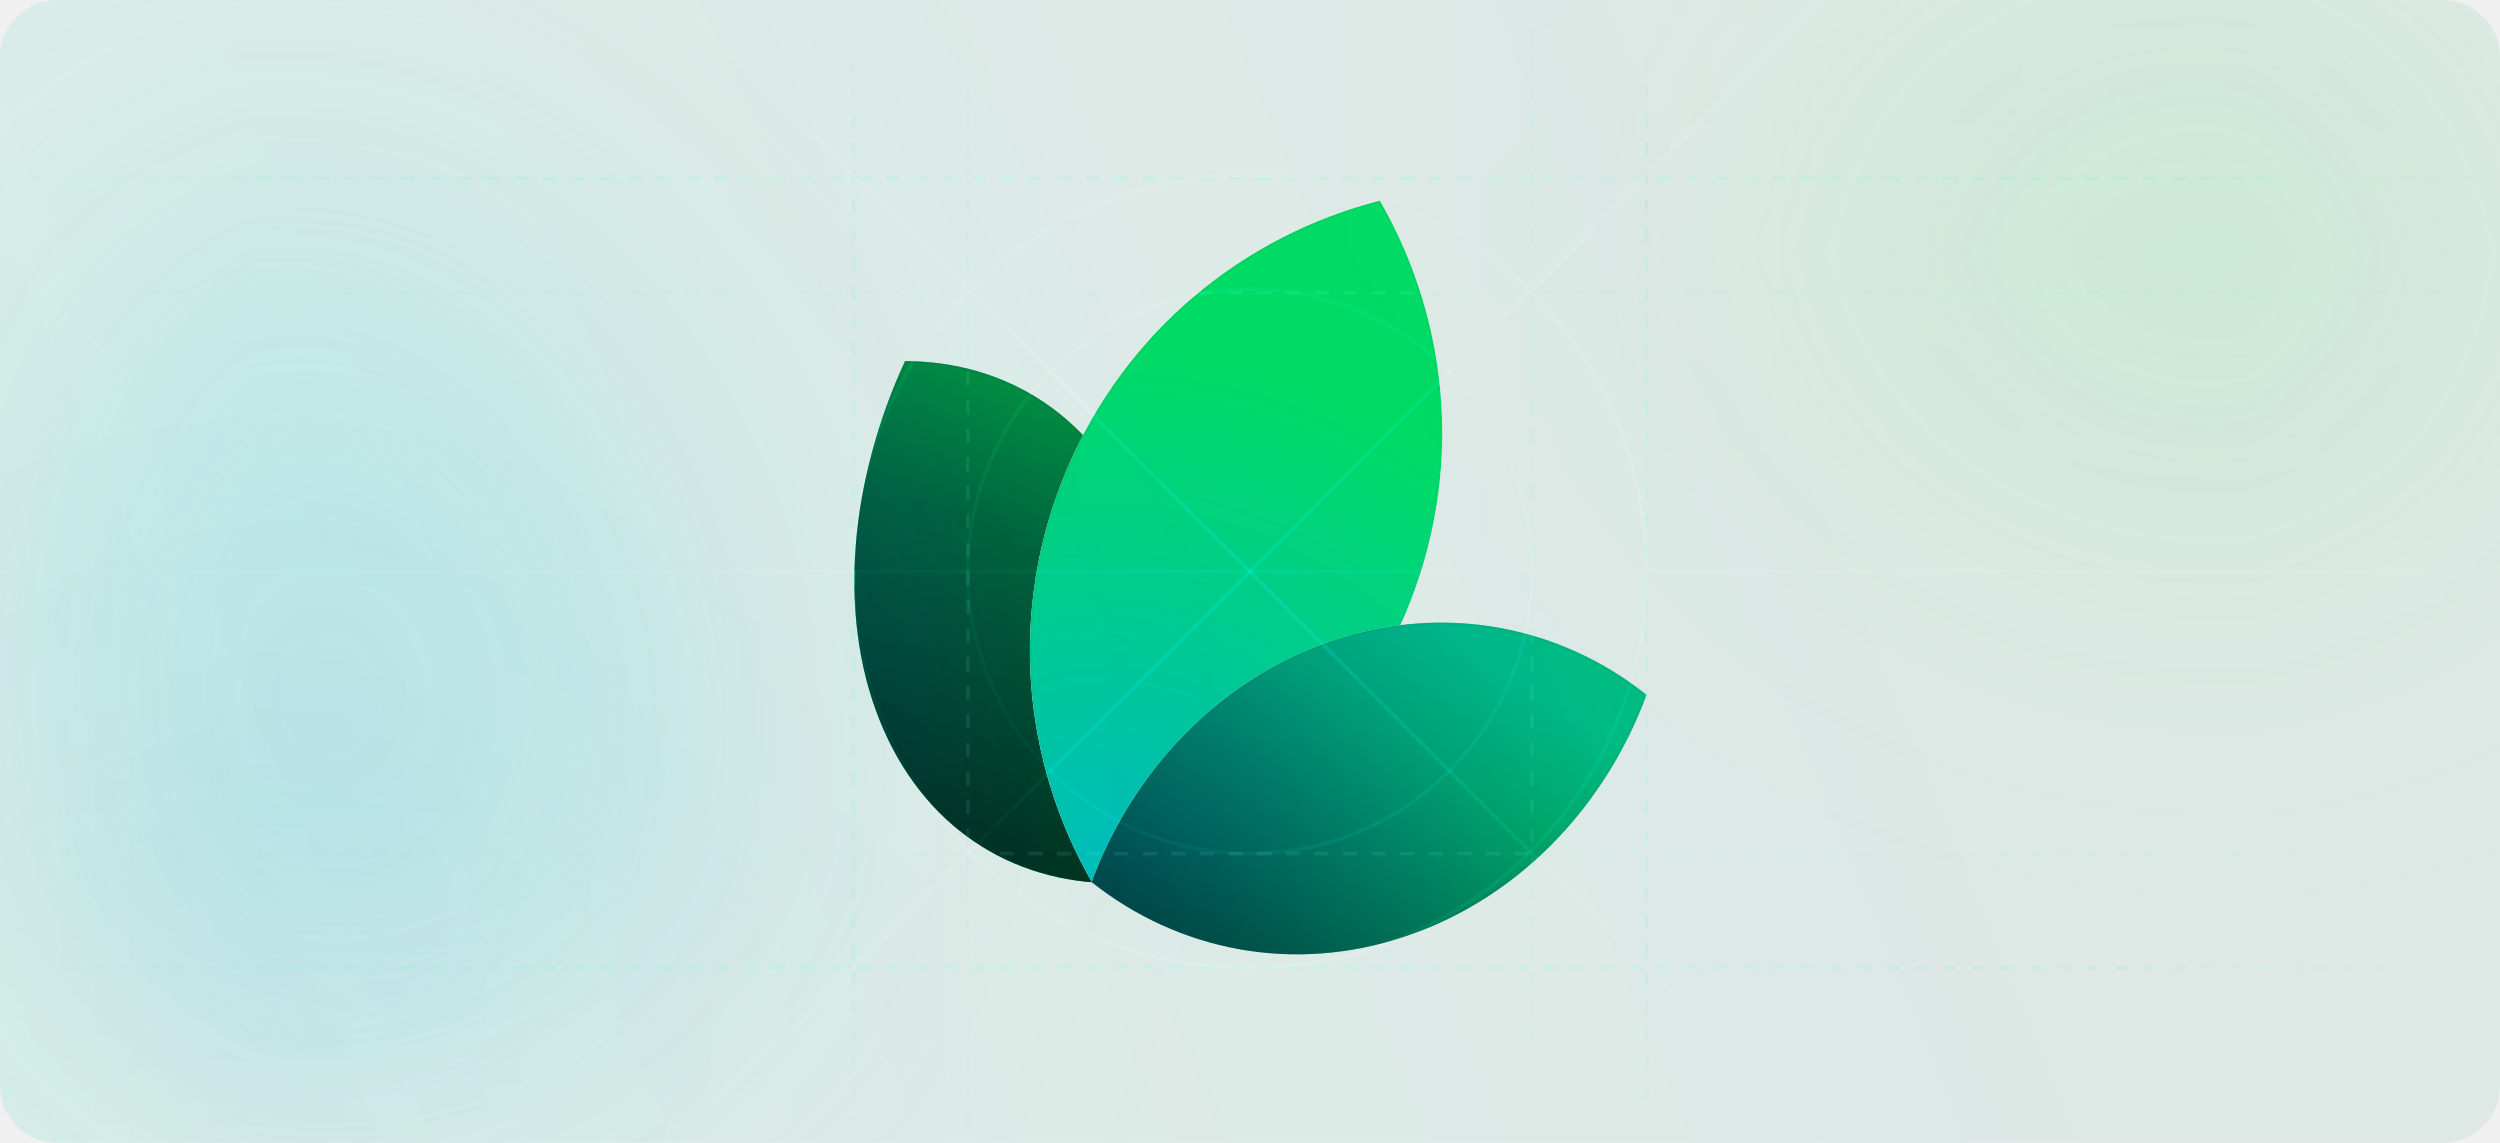
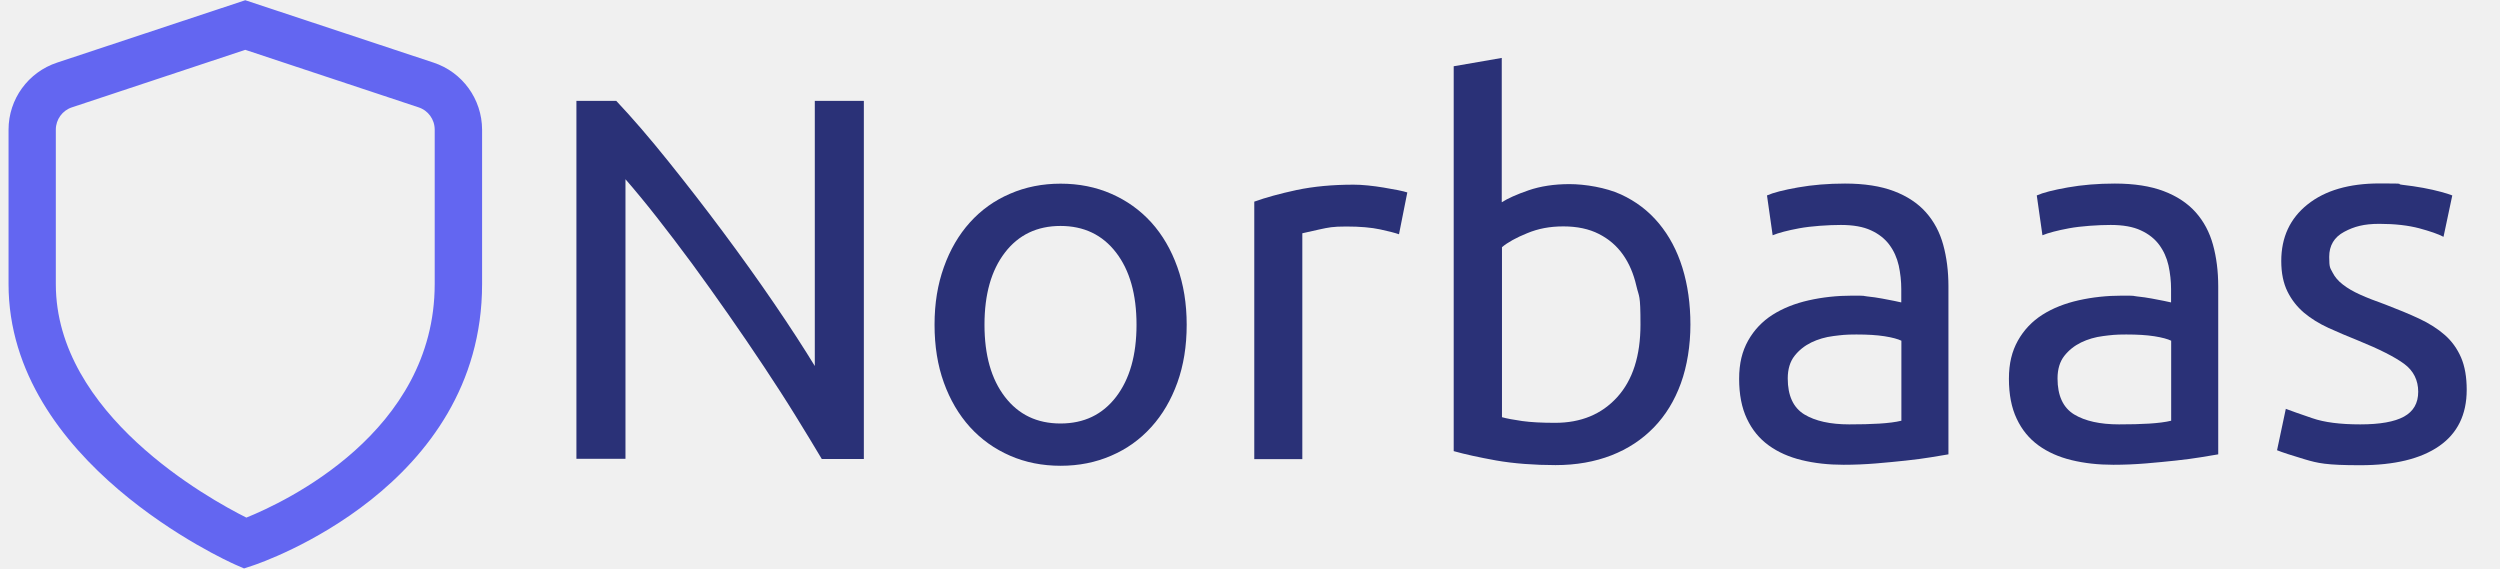
- <svg xmlns="http://www.w3.org/2000/svg" width="700" height="320" viewBox="0 0 700 320" fill="none">
-   <g clip-path="url(#clip0_2862_30)">
-     <rect width="700" height="320" rx="16" fill="url(#paint0_linear_2862_30)" />
-     <path d="M311.889 247.3C283.097 247.215 258.226 231.466 246.292 201.629C234.357 171.793 238.02 134.523 253.414 101.112C282.206 101.197 307.077 116.945 319.011 146.782C330.946 176.619 327.283 213.888 311.889 247.3Z" fill="white" />
-     <path d="M311.889 247.3C283.097 247.215 258.226 231.466 246.292 201.629C234.357 171.793 238.02 134.523 253.414 101.112C282.206 101.197 307.077 116.945 319.011 146.782C330.946 176.619 327.283 213.888 311.889 247.3Z" fill="url(#paint1_radial_2862_30)" />
-     <path d="M311.889 247.3C283.097 247.215 258.226 231.466 246.292 201.629C234.357 171.793 238.02 134.523 253.414 101.112C282.206 101.197 307.077 116.945 319.011 146.782C330.946 176.619 327.283 213.888 311.889 247.3Z" fill="black" fill-opacity="0.5" style="mix-blend-mode:hard-light" />
-     <path d="M311.889 247.3C283.097 247.215 258.226 231.466 246.292 201.629C234.357 171.793 238.02 134.523 253.414 101.112C282.206 101.197 307.077 116.945 319.011 146.782C330.946 176.619 327.283 213.888 311.889 247.3Z" fill="url(#paint2_linear_2862_30)" fill-opacity="0.5" style="mix-blend-mode:hard-light" />
-     <path d="M311.72 247.034C283.108 246.887 258.409 231.208 246.538 201.531C234.656 171.825 238.271 134.702 253.583 101.377C282.195 101.524 306.894 117.203 318.765 146.88C330.647 176.586 327.031 213.709 311.72 247.034Z" stroke="url(#paint3_linear_2862_30)" stroke-opacity="0.05" stroke-width="0.531" />
-     <path d="M305.839 247.174C343.92 237.419 377.154 210.619 393.585 171.64C410.017 132.661 405.98 90.199 386.347 56.193C348.266 65.948 315.032 92.749 298.601 131.728C282.169 170.706 286.206 213.168 305.839 247.174Z" fill="white" />
-     <path d="M305.839 247.174C343.92 237.419 377.154 210.619 393.585 171.64C410.017 132.661 405.98 90.199 386.347 56.193C348.266 65.948 315.032 92.749 298.601 131.728C282.169 170.706 286.206 213.168 305.839 247.174Z" fill="url(#paint4_radial_2862_30)" />
-     <path d="M393.341 171.537C376.971 210.369 343.89 237.091 305.969 246.867C286.462 212.959 282.476 170.663 298.845 131.831C315.215 92.998 348.295 66.276 386.217 56.5C405.724 90.408 409.71 132.704 393.341 171.537Z" stroke="url(#paint5_linear_2862_30)" stroke-opacity="0.05" stroke-width="0.531" />
-     <path d="M305.686 246.995C329.749 266.114 361.965 272.832 393.67 262.129C425.376 251.426 449.499 225.691 461.03 194.556C436.967 175.437 404.751 168.719 373.045 179.422C341.34 190.125 317.217 215.86 305.686 246.995Z" fill="white" />
-     <path d="M305.686 246.995C329.749 266.114 361.965 272.832 393.67 262.129C425.376 251.426 449.499 225.691 461.03 194.556C436.967 175.437 404.751 168.719 373.045 179.422C341.34 190.125 317.217 215.86 305.686 246.995Z" fill="url(#paint6_radial_2862_30)" />
-     <path d="M305.686 246.995C329.749 266.114 361.965 272.832 393.67 262.129C425.376 251.426 449.499 225.691 461.03 194.556C436.967 175.437 404.751 168.719 373.045 179.422C341.34 190.125 317.217 215.86 305.686 246.995Z" fill="black" fill-opacity="0.2" style="mix-blend-mode:hard-light" />
-     <path d="M305.686 246.995C329.749 266.114 361.965 272.832 393.67 262.129C425.376 251.426 449.499 225.691 461.03 194.556C436.967 175.437 404.751 168.719 373.045 179.422C341.34 190.125 317.217 215.86 305.686 246.995Z" fill="url(#paint7_linear_2862_30)" fill-opacity="0.5" style="mix-blend-mode:hard-light" />
-     <path d="M393.586 261.878C362.034 272.529 329.98 265.88 306.002 246.907C317.534 215.919 341.57 190.327 373.13 179.673C404.681 169.023 436.735 175.671 460.714 194.644C449.181 225.632 425.145 251.224 393.586 261.878Z" stroke="url(#paint8_linear_2862_30)" stroke-opacity="0.05" stroke-width="0.531" />
-     <g opacity="0.8" filter="url(#filter0_f_2862_30)">
-       <circle cx="660" cy="-60" r="160" fill="#18E244" fill-opacity="0.4" />
-     </g>
-     <g opacity="0.8" filter="url(#filter1_f_2862_30)">
-       <circle cx="20" cy="213" r="160" fill="#18CAE2" fill-opacity="0.33" />
-     </g>
-     <g opacity="0.8" filter="url(#filter2_f_2862_30)">
-       <circle cx="660" cy="480" r="160" fill="#18E2B2" fill-opacity="0.52" />
-     </g>
-     <g opacity="0.8" filter="url(#filter3_f_2862_30)">
-       <circle cx="20" cy="413" r="160" fill="#4018E2" fill-opacity="0.22" />
-     </g>
-     <path opacity="0.2" d="M0 50H700" stroke="url(#paint9_radial_2862_30)" stroke-dasharray="4 4" />
-     <path opacity="0.1" d="M0 82H700" stroke="url(#paint10_radial_2862_30)" stroke-dasharray="4 4" />
-     <path opacity="0.2" d="M239 0L239 320" stroke="url(#paint11_radial_2862_30)" stroke-dasharray="4 4" />
-     <path opacity="0.1" d="M271 0L271 320" stroke="url(#paint12_radial_2862_30)" stroke-dasharray="4 4" />
-     <path opacity="0.2" d="M461 0L461 320" stroke="url(#paint13_radial_2862_30)" stroke-dasharray="4 4" />
-     <path opacity="0.1" d="M429 0L429 320" stroke="url(#paint14_radial_2862_30)" stroke-dasharray="4 4" />
-     <path opacity="0.2" d="M0 271H700" stroke="url(#paint15_radial_2862_30)" stroke-dasharray="4 4" />
-     <path opacity="0.1" d="M0 239H700" stroke="url(#paint16_radial_2862_30)" stroke-dasharray="4 4" />
-     <g style="mix-blend-mode:overlay" opacity="0.1">
-       <path d="M0 160H700" stroke="url(#paint17_linear_2862_30)" />
-     </g>
-     <g style="mix-blend-mode:overlay" opacity="0.2">
-       <path d="M511 -1L189 321" stroke="url(#paint18_linear_2862_30)" />
-     </g>
-     <g style="mix-blend-mode:overlay" opacity="0.2">
-       <path d="M511 321L189 -1" stroke="url(#paint19_linear_2862_30)" />
-     </g>
-     <g style="mix-blend-mode:overlay" opacity="0.1">
-       <circle cx="350" cy="160" r="111" stroke="white" />
-     </g>
-     <g style="mix-blend-mode:overlay" opacity="0.1">
-       <circle cx="350" cy="160" r="79" stroke="white" />
-     </g>
+ <svg xmlns="http://www.w3.org/2000/svg" id="Camada_1" version="1.1" viewBox="0 0 2252.7 512">
+   <defs>
+     <style>
+       .st0 {
+         fill: #6366f1;
+       }
+ 
+       .st1 {
+         fill: #2a3177;
+       }
+     </style>
+   </defs>
+   <path class="st0" d="M219.9,512.2l-7.6-3.3c-8.4-3.7-204.6-92.4-204.6-252.9V116.8c0-27.5,17.7-51.8,43.8-60.4L221,.2l169.6,56.2c26.1,8.6,43.7,32.9,43.8,60.4v139.2c0,183-198.1,250.8-206.6,253.6l-7.9,2.6ZM221,44.9l-156.1,51.8c-8.7,2.8-14.6,11-14.6,20.1v139.2c0,117.2,137.4,193.2,171.7,210.4,34.2-13.8,169.7-76.8,169.7-210.4V116.8c0-9.2-5.9-17.3-14.6-20.1l-156.1-51.8Z" />
+   <g>
+     <path class="st1" d="M740.5,413.6c-6.8-11.5-14.7-24.4-23.5-38.7-8.8-14.3-18.4-29.1-28.6-44.5-10.2-15.4-20.9-31-31.9-46.8s-22-31.1-32.8-45.9c-10.9-14.7-21.4-28.6-31.7-41.7-10.2-13-19.7-24.5-28.4-34.5v251.9h-44.2V90.9h35.9c14.6,15.5,30.2,33.6,46.8,54.3s33.1,41.9,49.4,63.8c16.3,21.9,31.7,43.4,46.1,64.5,14.4,21.1,26.6,39.9,36.6,56.3V90.9h44.2v322.7h-37.9Z" />
+     <path class="st1" d="M1069.3,292.6c0,19.3-2.8,36.6-8.4,52.2-5.6,15.5-13.4,28.9-23.5,40-10.1,11.2-22.1,19.8-36.1,25.8-14,6.1-29.2,9.1-45.6,9.1s-31.7-3-45.6-9.1c-14-6.1-26-14.7-36.1-25.8-10.1-11.2-17.9-24.5-23.5-40s-8.4-32.9-8.4-52.2,2.8-36.2,8.4-51.9c5.6-15.7,13.4-29.1,23.5-40.3s22.1-19.8,36.1-25.8c14-6.1,29.2-9.1,45.6-9.1s31.7,3,45.6,9.1c14,6.1,26,14.7,36.1,25.8,10.1,11.2,17.9,24.6,23.5,40.3,5.6,15.6,8.4,32.9,8.4,51.9ZM1024.1,292.6c0-27.3-6.1-49-18.4-65-12.3-16-29-24-50.1-24s-37.8,8-50.1,24-18.4,37.6-18.4,65,6.1,49,18.4,65c12.3,16,28.9,24,50.1,24s37.8-8,50.1-24c12.3-16.1,18.4-37.7,18.4-65Z" />
+     <path class="st1" d="M1219.7,166.4c3.7,0,8,.2,12.8.7s9.5,1.1,14.2,1.9c4.7.8,8.9,1.6,12.8,2.3,3.9.8,6.8,1.5,8.6,2.1l-7.5,37.7c-3.4-1.2-9.1-2.7-17-4.4s-18.1-2.6-30.5-2.6-16.1.9-24,2.6c-7.9,1.7-13.1,2.9-15.6,3.5v203.5h-43.3v-232c10.2-3.7,23-7.2,38.2-10.5,15.3-3.2,32.3-4.8,51.3-4.8Z" />
+     <path class="st1" d="M1353.3,182.2c5.3-3.4,13.3-7,24-10.7s23.1-5.6,37-5.6,32.8,3.1,46.3,9.3,24.9,14.9,34.2,26.1c9.3,11.2,16.4,24.5,21.2,40,4.8,15.5,7.2,32.6,7.2,51.2s-2.9,37.2-8.6,52.9c-5.7,15.7-13.9,29-24.4,39.8-10.6,10.9-23.3,19.3-38.2,25.1s-31.7,8.8-50.3,8.8-38-1.4-53.6-4.2c-15.5-2.8-28.3-5.6-38.2-8.4V59.7l43.3-7.5v130h0ZM1353.3,375.9c4.3,1.2,10.5,2.4,18.4,3.5s17.8,1.6,29.6,1.6c23.3,0,41.9-7.7,55.9-23.1s21-37.2,21-65.4-1.2-24.1-3.7-34.9c-2.5-10.9-6.5-20.3-12.1-28.2s-12.8-14.1-21.7-18.6c-8.8-4.5-19.5-6.8-31.9-6.8s-22.7,2-32.6,6.1c-9.9,4-17.5,8.2-22.8,12.6v153.2h-.1Z" />
+     <path class="st1" d="M1662.5,165.4c17.4,0,32.1,2.3,44,6.8s21.6,10.9,28.9,19.1c7.3,8.2,12.5,18,15.6,29.3s4.7,23.8,4.7,37.5v151.3c-3.7.6-8.9,1.5-15.6,2.6s-14.2,2.1-22.6,3-17.5,1.8-27.2,2.6c-9.8.8-19.5,1.2-29.1,1.2-13.7,0-26.2-1.4-37.7-4.2-11.5-2.8-21.4-7.2-29.8-13.3-8.4-6.1-14.9-14-19.6-24-4.7-9.9-7-21.9-7-35.9s2.7-24.8,8.1-34.5c5.4-9.6,12.8-17.4,22.1-23.3,9.3-5.9,20.2-10.2,32.6-13s25.5-4.2,39.1-4.2,8.8.2,13.5.7,9.1,1.1,13.3,1.9c4.2.8,7.8,1.5,10.9,2.1s5.3,1.1,6.5,1.4v-12.1c0-7.1-.8-14.2-2.3-21.2-1.6-7-4.4-13.2-8.4-18.6-4-5.4-9.5-9.8-16.5-13-7-3.3-16.1-4.9-27.2-4.9s-26.8,1-37.5,3-18.7,4.1-24,6.3l-5.1-35.9c5.6-2.5,14.9-4.9,27.9-7.2s27.2-3.5,42.4-3.5ZM1666.3,382.4c10.2,0,19.3-.2,27.2-.7s14.5-1.3,19.8-2.6v-72.1c-3.1-1.5-8.1-2.9-15.1-4s-15.4-1.6-25.4-1.6-13.4.5-20.7,1.4c-7.3.9-14,2.9-20,5.8-6.1,3-11.1,7-15.1,12.1s-6.1,11.9-6.1,20.3c0,15.5,5,26.3,14.9,32.4,9.9,6,23.4,9,40.5,9Z" />
+     <path class="st1" d="M1905.6,165.4c17.4,0,32.1,2.3,44,6.8s21.6,10.9,28.9,19.1c7.3,8.2,12.5,18,15.6,29.3s4.7,23.8,4.7,37.5v151.3c-3.7.6-8.9,1.5-15.6,2.6s-14.2,2.1-22.6,3-17.5,1.8-27.2,2.6c-9.8.8-19.5,1.2-29.1,1.2-13.7,0-26.2-1.4-37.7-4.2-11.5-2.8-21.4-7.2-29.8-13.3-8.4-6.1-14.9-14-19.6-24-4.7-9.9-7-21.9-7-35.9s2.7-24.8,8.1-34.5c5.4-9.6,12.8-17.4,22.1-23.3,9.3-5.9,20.2-10.2,32.6-13s25.5-4.2,39.1-4.2,8.8.2,13.5.7,9.1,1.1,13.3,1.9c4.2.8,7.8,1.5,10.9,2.1s5.3,1.1,6.5,1.4v-12.1c0-7.1-.8-14.2-2.3-21.2-1.6-7-4.4-13.2-8.4-18.6-4-5.4-9.5-9.8-16.5-13-7-3.3-16.1-4.9-27.2-4.9s-26.8,1-37.5,3-18.7,4.1-24,6.3l-5.1-35.9c5.6-2.5,14.9-4.9,27.9-7.2s27.2-3.5,42.4-3.5ZM1909.4,382.4c10.2,0,19.3-.2,27.2-.7s14.5-1.3,19.8-2.6v-72.1c-3.1-1.5-8.1-2.9-15.1-4s-15.4-1.6-25.4-1.6-13.4.5-20.7,1.4c-7.3.9-14,2.9-20,5.8-6.1,3-11.1,7-15.1,12.1s-6.1,11.9-6.1,20.3c0,15.5,5,26.3,14.9,32.4,9.9,6,23.4,9,40.5,9Z" />
+     <path class="st1" d="M2126.8,382.4c17.7,0,30.8-2.3,39.4-7,8.5-4.7,12.8-12.1,12.8-22.4s-4.2-18.9-12.6-25.1c-8.4-6.2-22.2-13.2-41.4-21-9.3-3.7-18.2-7.5-26.8-11.4-8.5-3.9-15.9-8.5-22.1-13.7-6.2-5.3-11.2-11.6-14.9-19.1s-5.6-16.6-5.6-27.5c0-21.4,7.9-38.4,23.7-51s37.4-18.9,64.7-18.9,13.7.4,20.5,1.2,13.2,1.7,19.1,2.8c5.9,1.1,11.1,2.3,15.6,3.5s8,2.3,10.5,3.3l-7.9,37.3c-4.7-2.5-12-5-21.9-7.7-9.9-2.6-21.9-4-35.9-4s-22.7,2.4-31.7,7.2-13.5,12.3-13.5,22.6,1,9.9,3,14c2,4,5.1,7.7,9.3,10.9,4.2,3.3,9.4,6.3,15.6,9.1,6.2,2.8,13.7,5.7,22.4,8.8,11.5,4.4,21.7,8.6,30.7,12.8,9,4.2,16.7,9.1,23.1,14.7,6.4,5.6,11.2,12.3,14.7,20.3,3.4,7.9,5.1,17.6,5.1,29.1,0,22.4-8.3,39.3-24.9,50.8-16.6,11.5-40.3,17.2-71,17.2s-38.2-1.8-50.3-5.4-20.3-6.3-24.7-8.1l7.9-37.3c5,1.9,12.9,4.7,23.8,8.4,10.9,3.8,25.3,5.6,43.3,5.6Z" />
  </g>
-   <defs>
-     <filter id="filter0_f_2862_30" x="260" y="-460" width="800" height="800" filterUnits="userSpaceOnUse" color-interpolation-filters="sRGB">
-       <feFlood flood-opacity="0" result="BackgroundImageFix" />
-       <feBlend mode="normal" in="SourceGraphic" in2="BackgroundImageFix" result="shape" />
-       <feGaussianBlur stdDeviation="120" result="effect1_foregroundBlur_2862_30" />
-     </filter>
-     <filter id="filter1_f_2862_30" x="-380" y="-187" width="800" height="800" filterUnits="userSpaceOnUse" color-interpolation-filters="sRGB">
-       <feFlood flood-opacity="0" result="BackgroundImageFix" />
-       <feBlend mode="normal" in="SourceGraphic" in2="BackgroundImageFix" result="shape" />
-       <feGaussianBlur stdDeviation="120" result="effect1_foregroundBlur_2862_30" />
-     </filter>
-     <filter id="filter2_f_2862_30" x="260" y="80" width="800" height="800" filterUnits="userSpaceOnUse" color-interpolation-filters="sRGB">
-       <feFlood flood-opacity="0" result="BackgroundImageFix" />
-       <feBlend mode="normal" in="SourceGraphic" in2="BackgroundImageFix" result="shape" />
-       <feGaussianBlur stdDeviation="120" result="effect1_foregroundBlur_2862_30" />
-     </filter>
-     <filter id="filter3_f_2862_30" x="-380" y="13" width="800" height="800" filterUnits="userSpaceOnUse" color-interpolation-filters="sRGB">
-       <feFlood flood-opacity="0" result="BackgroundImageFix" />
-       <feBlend mode="normal" in="SourceGraphic" in2="BackgroundImageFix" result="shape" />
-       <feGaussianBlur stdDeviation="120" result="effect1_foregroundBlur_2862_30" />
-     </filter>
-     <linearGradient id="paint0_linear_2862_30" x1="1.04308e-05" y1="320" x2="710.784" y2="26.079" gradientUnits="userSpaceOnUse">
-       <stop stop-color="#18E299" stop-opacity="0.09" />
-       <stop offset="0.729" stop-color="#0D9373" stop-opacity="0.08" />
-     </linearGradient>
-     <radialGradient id="paint1_radial_2862_30" cx="0" cy="0" r="1" gradientUnits="userSpaceOnUse" gradientTransform="translate(208.697 189.703) rotate(-10.029) scale(169.097 167.466)">
-       <stop stop-color="#00B0BB" />
-       <stop offset="1" stop-color="#00DB65" />
-     </radialGradient>
-     <linearGradient id="paint2_linear_2862_30" x1="306.587" y1="93.56" x2="252.341" y2="224.228" gradientUnits="userSpaceOnUse">
-       <stop stop-color="#18E299" />
-       <stop offset="1" />
-     </linearGradient>
-     <linearGradient id="paint3_linear_2862_30" x1="311.84" y1="123.717" x2="253.579" y2="224.761" gradientUnits="userSpaceOnUse">
-       <stop />
-       <stop offset="1" stop-opacity="0" />
-     </linearGradient>
-     <radialGradient id="paint4_radial_2862_30" cx="0" cy="0" r="1" gradientUnits="userSpaceOnUse" gradientTransform="translate(313.407 243.64) rotate(-75.7542) scale(203.632 223.902)">
-       <stop stop-color="#00BBBB" />
-       <stop offset="0.713" stop-color="#00DB65" />
-     </radialGradient>
-     <linearGradient id="paint5_linear_2862_30" x1="308.586" y1="102.284" x2="383.487" y2="201.169" gradientUnits="userSpaceOnUse">
-       <stop />
-       <stop offset="1" stop-opacity="0" />
-     </linearGradient>
-     <radialGradient id="paint6_radial_2862_30" cx="0" cy="0" r="1" gradientUnits="userSpaceOnUse" gradientTransform="translate(311.446 249.925) rotate(-20.3524) scale(174.776 163.096)">
-       <stop stop-color="#00B0BB" />
-       <stop offset="1" stop-color="#00DB65" />
-     </radialGradient>
-     <linearGradient id="paint7_linear_2862_30" x1="395.842" y1="169.781" x2="332.121" y2="263.82" gradientUnits="userSpaceOnUse">
-       <stop stop-color="#00B1BC" />
-       <stop offset="1" />
-     </linearGradient>
-     <linearGradient id="paint8_linear_2862_30" x1="395.842" y1="169.781" x2="370.99" y2="271.799" gradientUnits="userSpaceOnUse">
-       <stop />
-       <stop offset="1" stop-opacity="0" />
-     </linearGradient>
-     <radialGradient id="paint9_radial_2862_30" cx="0" cy="0" r="1" gradientUnits="userSpaceOnUse" gradientTransform="translate(350 50) scale(398.125 182)">
-       <stop offset="0.349" stop-color="#84FFD3" />
-       <stop offset="0.88" stop-color="#18E299" stop-opacity="0" />
-     </radialGradient>
-     <radialGradient id="paint10_radial_2862_30" cx="0" cy="0" r="1" gradientUnits="userSpaceOnUse" gradientTransform="translate(350 82) scale(398.125 182)">
-       <stop offset="0.349" stop-color="#84FFD3" />
-       <stop offset="0.88" stop-color="#18E299" stop-opacity="0" />
-     </radialGradient>
-     <radialGradient id="paint11_radial_2862_30" cx="0" cy="0" r="1" gradientUnits="userSpaceOnUse" gradientTransform="translate(239 160) rotate(90) scale(182 182)">
-       <stop offset="0.349" stop-color="#84FFD3" />
-       <stop offset="0.88" stop-color="#18E299" stop-opacity="0" />
-     </radialGradient>
-     <radialGradient id="paint12_radial_2862_30" cx="0" cy="0" r="1" gradientUnits="userSpaceOnUse" gradientTransform="translate(271 160) rotate(90) scale(182 182)">
-       <stop offset="0.349" stop-color="#84FFD3" />
-       <stop offset="0.88" stop-color="#18E299" stop-opacity="0" />
-     </radialGradient>
-     <radialGradient id="paint13_radial_2862_30" cx="0" cy="0" r="1" gradientUnits="userSpaceOnUse" gradientTransform="translate(461 160) rotate(90) scale(182 182)">
-       <stop offset="0.349" stop-color="#84FFD3" />
-       <stop offset="0.88" stop-color="#18E299" stop-opacity="0" />
-     </radialGradient>
-     <radialGradient id="paint14_radial_2862_30" cx="0" cy="0" r="1" gradientUnits="userSpaceOnUse" gradientTransform="translate(429 160) rotate(90) scale(182 182)">
-       <stop offset="0.349" stop-color="#84FFD3" />
-       <stop offset="0.88" stop-color="#18E299" stop-opacity="0" />
-     </radialGradient>
-     <radialGradient id="paint15_radial_2862_30" cx="0" cy="0" r="1" gradientUnits="userSpaceOnUse" gradientTransform="translate(350 271) scale(398.125 182)">
-       <stop offset="0.349" stop-color="#84FFD3" />
-       <stop offset="0.88" stop-color="#18E299" stop-opacity="0" />
-     </radialGradient>
-     <radialGradient id="paint16_radial_2862_30" cx="0" cy="0" r="1" gradientUnits="userSpaceOnUse" gradientTransform="translate(350 239) scale(398.125 182)">
-       <stop offset="0.349" stop-color="#84FFD3" />
-       <stop offset="0.88" stop-color="#18E299" stop-opacity="0" />
-     </radialGradient>
-     <linearGradient id="paint17_linear_2862_30" x1="0" y1="160" x2="700" y2="160" gradientUnits="userSpaceOnUse">
-       <stop stop-color="white" stop-opacity="0.1" />
-       <stop offset="0.5" stop-color="white" />
-       <stop offset="1" stop-color="white" stop-opacity="0.1" />
-     </linearGradient>
-     <linearGradient id="paint18_linear_2862_30" x1="511" y1="-1" x2="189" y2="321" gradientUnits="userSpaceOnUse">
-       <stop stop-color="white" stop-opacity="0.1" />
-       <stop offset="0.5" stop-color="white" />
-       <stop offset="1" stop-color="white" stop-opacity="0.1" />
-     </linearGradient>
-     <linearGradient id="paint19_linear_2862_30" x1="511" y1="321" x2="189" y2="-1" gradientUnits="userSpaceOnUse">
-       <stop stop-color="white" stop-opacity="0.1" />
-       <stop offset="0.5" stop-color="white" />
-       <stop offset="1" stop-color="white" stop-opacity="0.1" />
-     </linearGradient>
-     <clipPath id="clip0_2862_30">
-       <rect width="700" height="320" rx="16" fill="white" />
-     </clipPath>
-   </defs>
</svg>
